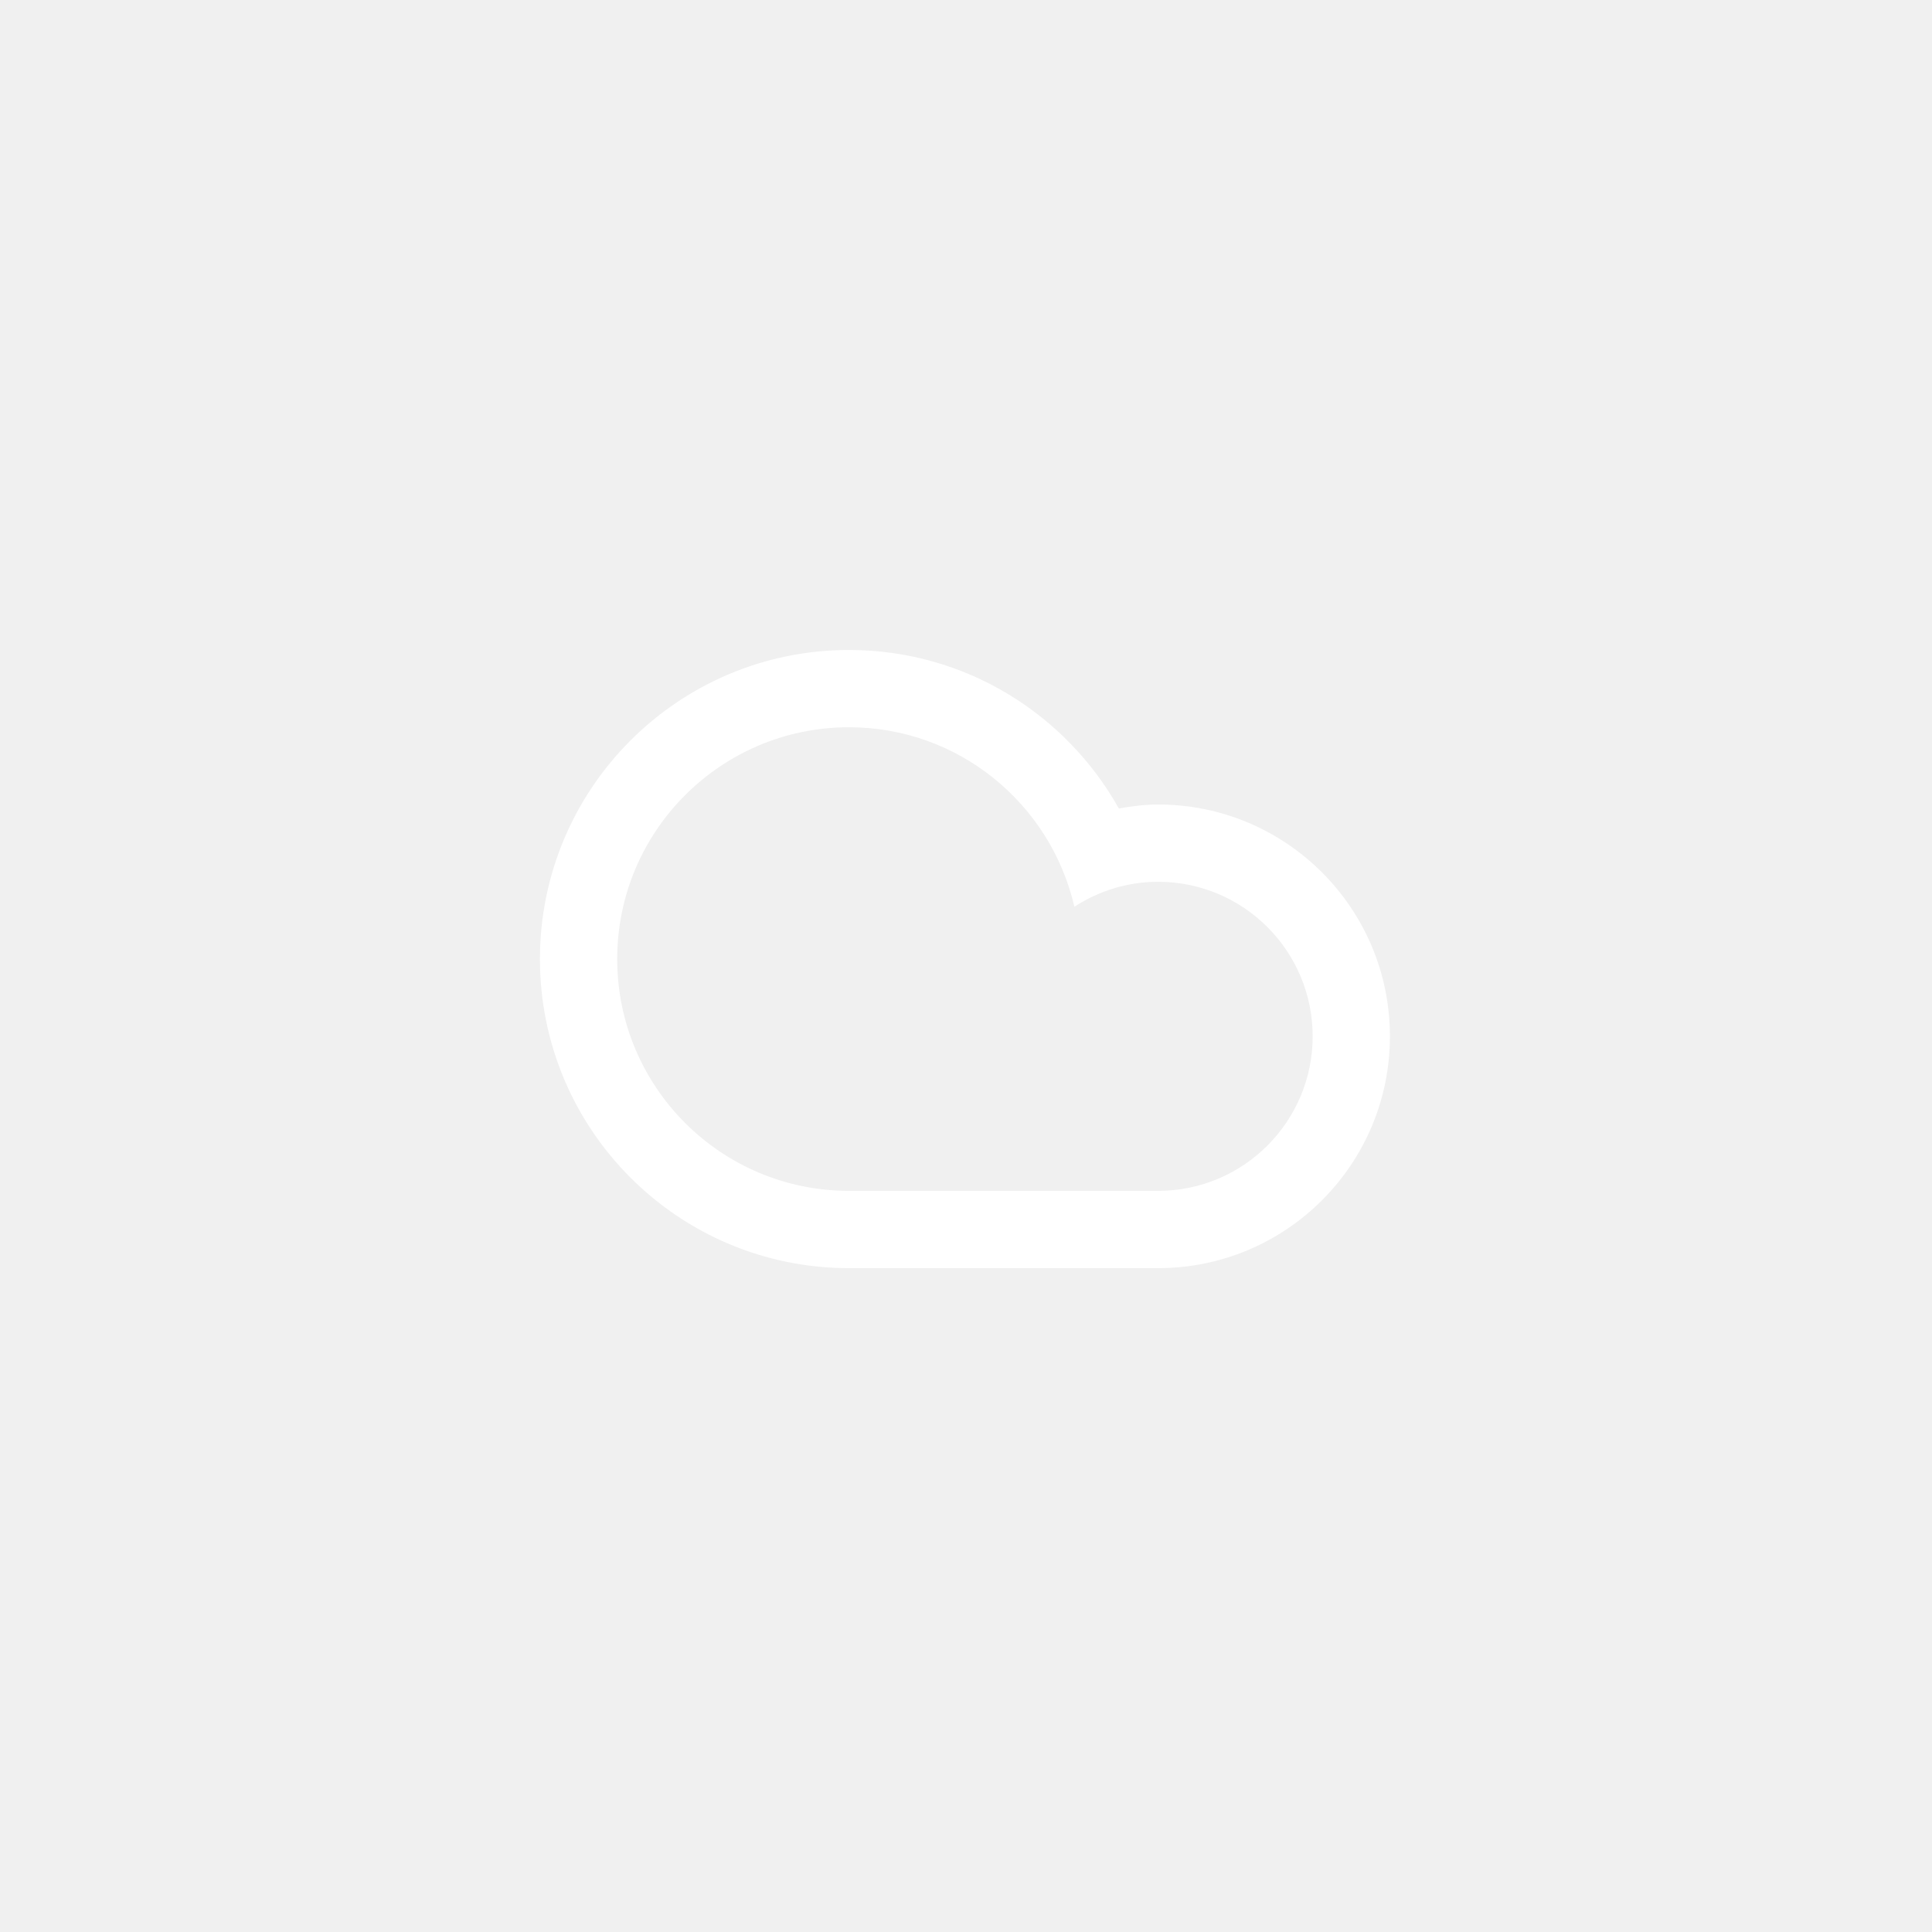
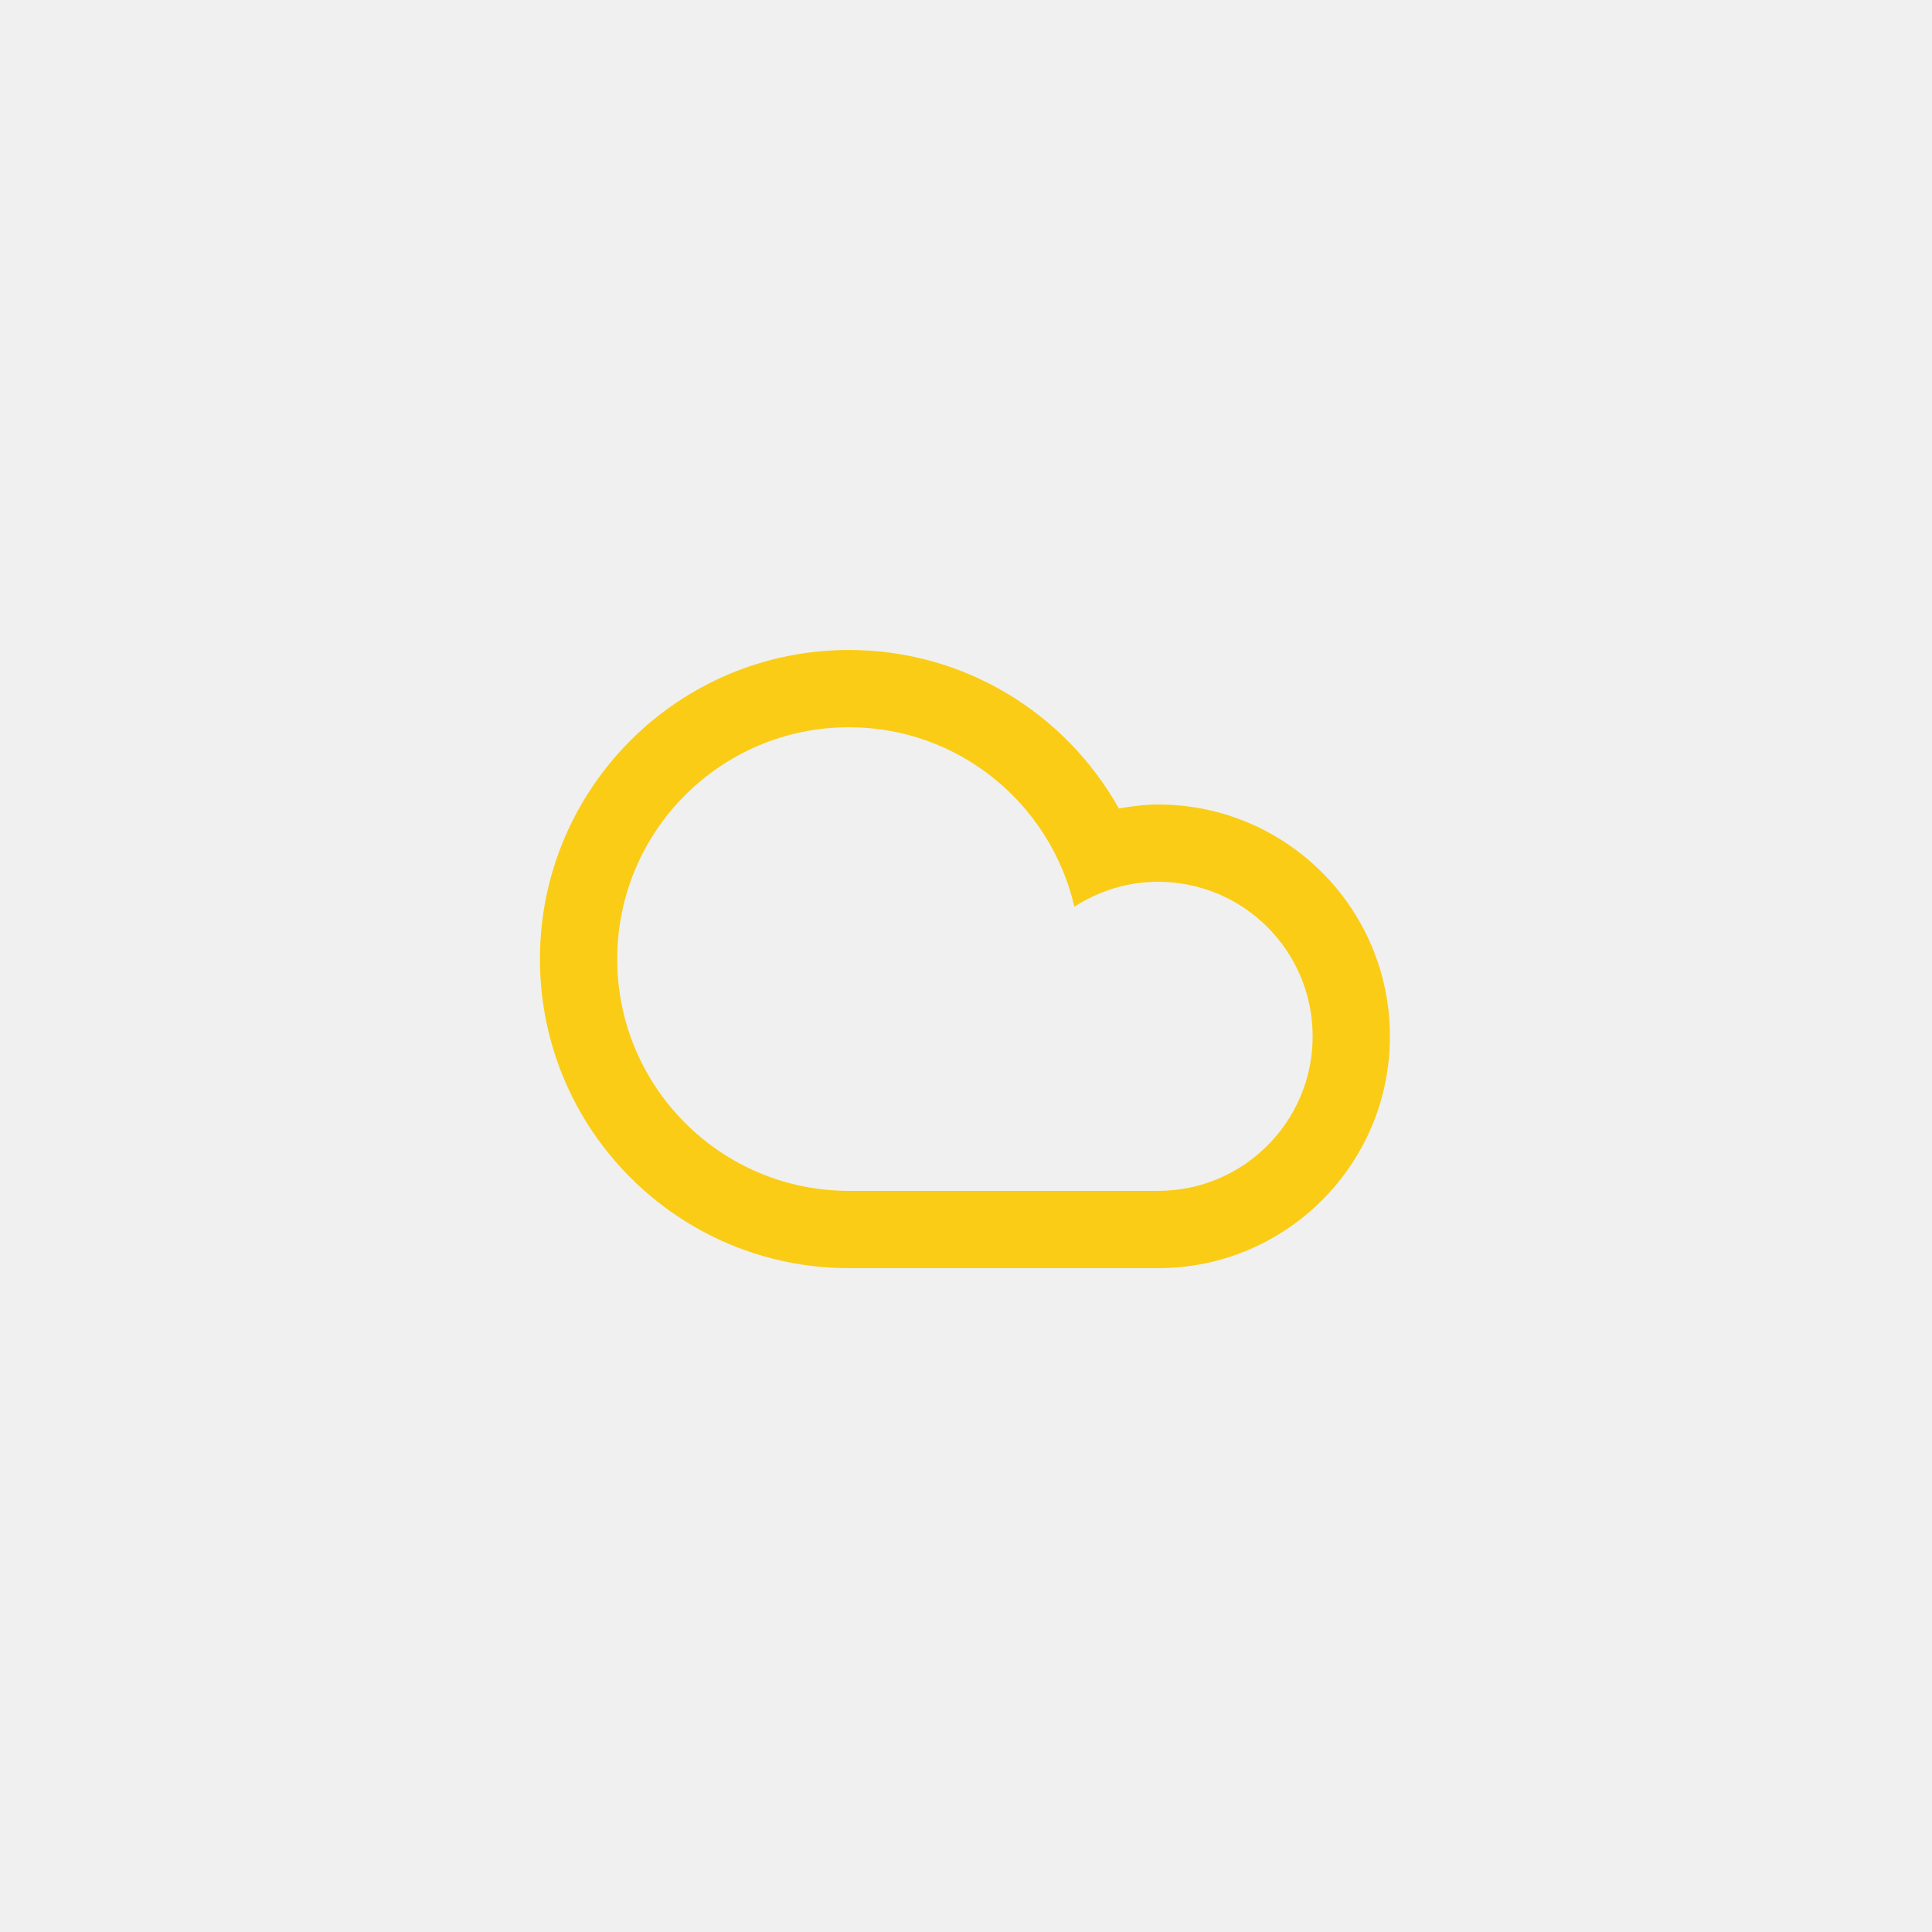
<svg xmlns="http://www.w3.org/2000/svg" version="1.1" id="Layer_1" x="0px" y="0px" width="100px" height="100px" viewBox="0 0 100 100" enable-background="new 0 0 100 100" xml:space="preserve">
-   <path fill="#FFFFFF" fill-rule="evenodd" clip-rule="evenodd" d="M43.945,65.639c-8.835,0-15.998-7.162-15.998-15.998  c0-8.836,7.163-15.998,15.998-15.998c6.004,0,11.229,3.312,13.965,8.203c0.664-0.113,1.338-0.205,2.033-0.205  c6.627,0,11.999,5.373,11.999,12c0,6.625-5.372,11.998-11.999,11.998C57.168,65.639,47.143,65.639,43.945,65.639z M59.943,61.639  c4.418,0,8-3.582,8-7.998c0-4.418-3.582-8-8-8c-1.6,0-3.082,0.481-4.333,1.291c-1.231-5.316-5.974-9.29-11.665-9.29  c-6.626,0-11.998,5.372-11.998,11.999c0,6.626,5.372,11.998,11.998,11.998C47.562,61.639,56.924,61.639,59.943,61.639z" />
+   <path fill="#FACC15" fill-rule="evenodd" clip-rule="evenodd" d="M43.945,65.639c-8.835,0-15.998-7.162-15.998-15.998  c0-8.836,7.163-15.998,15.998-15.998c6.004,0,11.229,3.312,13.965,8.203c0.664-0.113,1.338-0.205,2.033-0.205  c6.627,0,11.999,5.373,11.999,12c0,6.625-5.372,11.998-11.999,11.998C57.168,65.639,47.143,65.639,43.945,65.639z M59.943,61.639  c4.418,0,8-3.582,8-7.998c0-4.418-3.582-8-8-8c-1.6,0-3.082,0.481-4.333,1.291c-1.231-5.316-5.974-9.29-11.665-9.29  c-6.626,0-11.998,5.372-11.998,11.999c0,6.626,5.372,11.998,11.998,11.998C47.562,61.639,56.924,61.639,59.943,61.639z" />
</svg>
